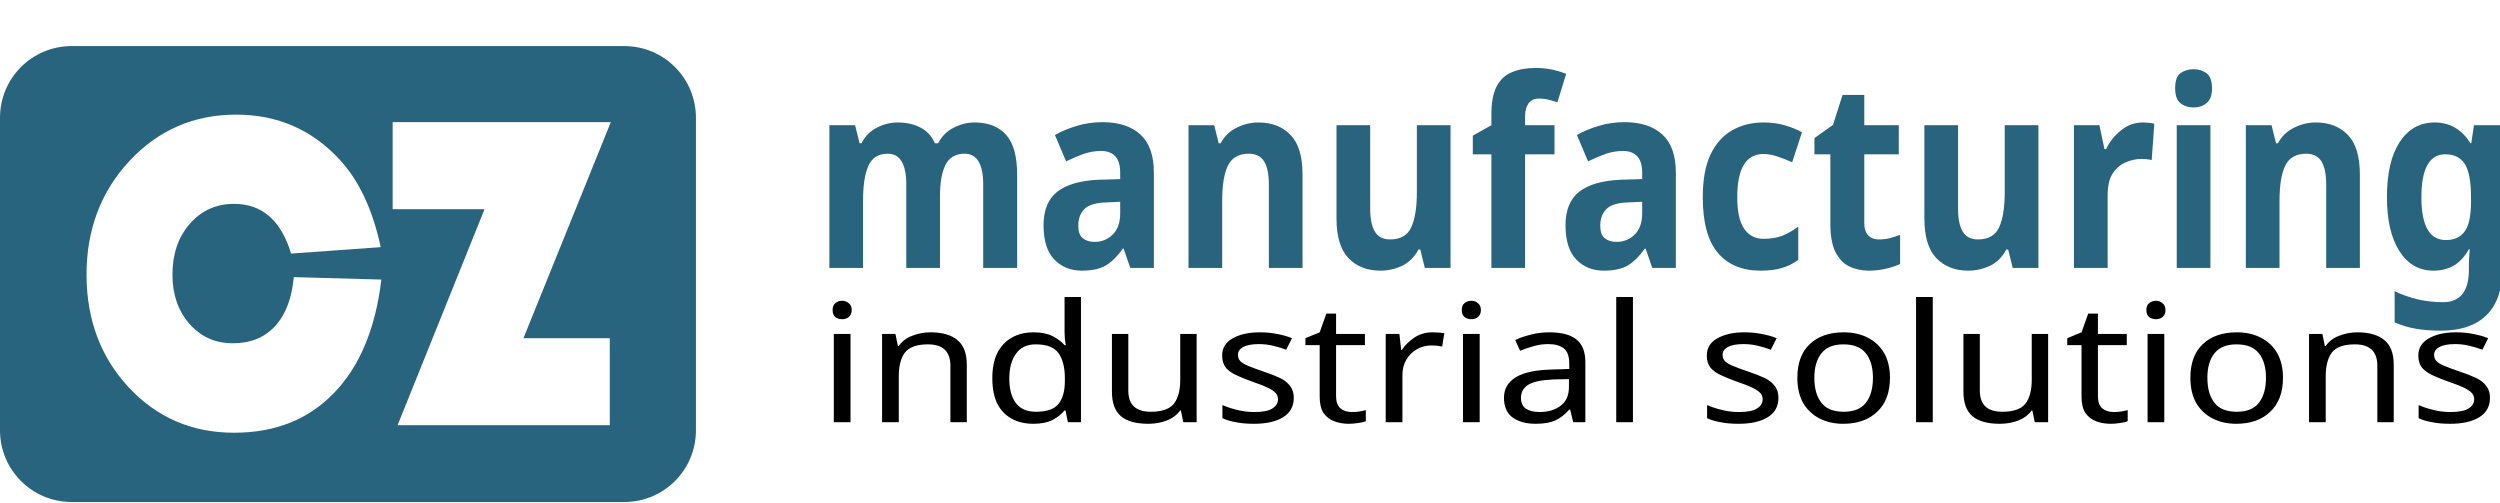
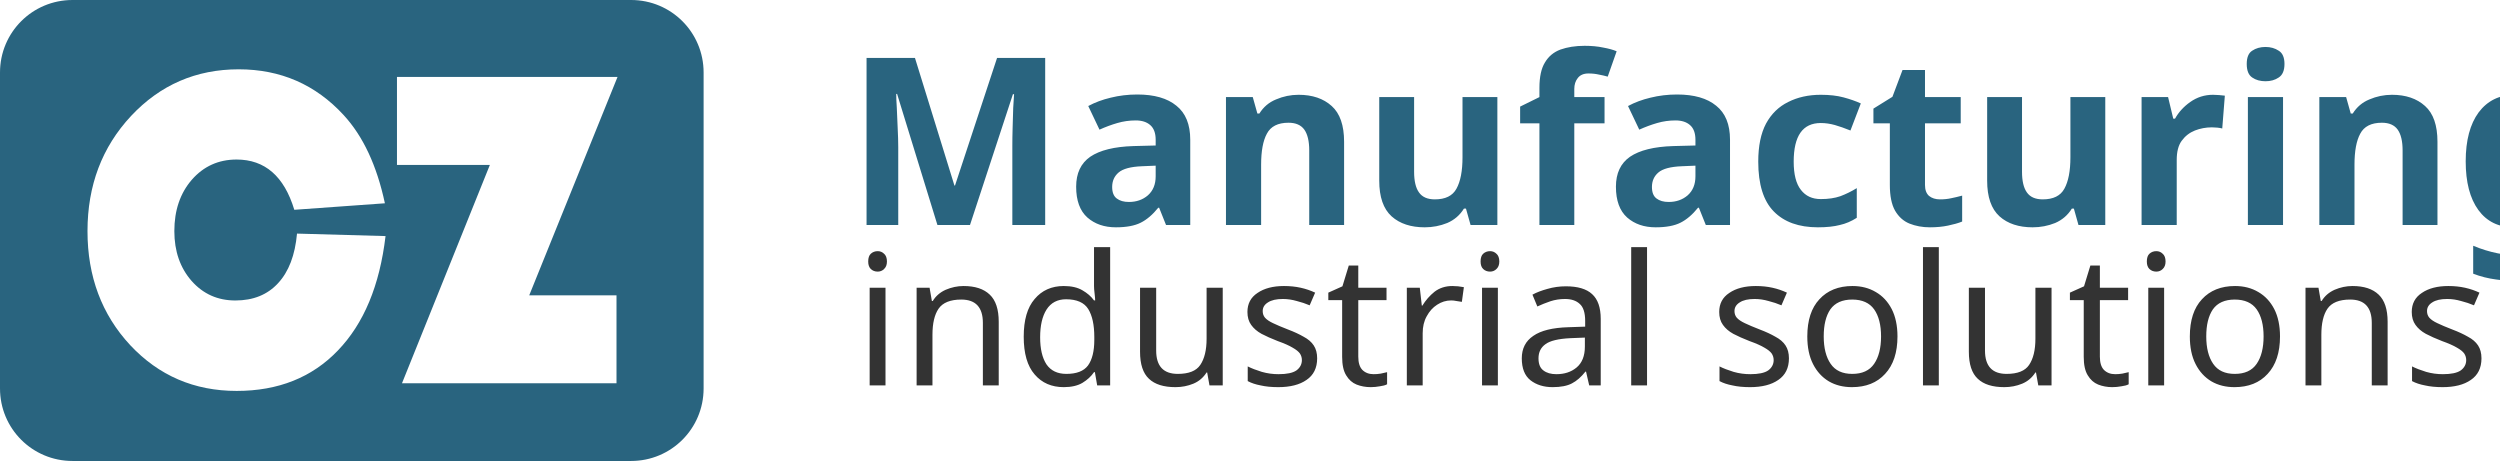
- <svg xmlns="http://www.w3.org/2000/svg" width="137.077mm" height="27.527mm" viewBox="0 0 137.077 27.527" version="1.1" id="svg1" xml:space="preserve">
+ <svg xmlns="http://www.w3.org/2000/svg" width="135.583mm" height="25.002mm" viewBox="0 0 135.583 25.002" version="1.1" id="svg1" xml:space="preserve">
  <defs id="defs1" />
  <g id="layer1">
-     <path id="rect1" style="fill:#29647f;fill-opacity:1;stroke-width:0.235" d="M 3.934,2.526 C 1.755,2.526 0,4.28 0,6.46 V 23.592 c 0,2.179 1.755,3.934 3.934,3.934 h 30.291 c 2.179,0 3.934,-1.755 3.934,-3.934 V 6.46 c 0,-2.179 -1.755,-3.934 -3.934,-3.934 z m 9.011,3.759 c 2.274,0 4.172,0.828 5.693,2.483 1.054,1.144 1.799,2.738 2.236,4.783 l -4.913,0.353 c -0.55,-1.818 -1.592,-2.726 -3.128,-2.726 -0.979,0 -1.789,0.365 -2.429,1.096 -0.633,0.73 -0.949,1.66 -0.949,2.787 0,1.087 0.312,1.988 0.937,2.702 0.625,0.706 1.416,1.059 2.372,1.059 0.971,0 1.743,-0.313 2.316,-0.937 0.58,-0.625 0.922,-1.521 1.028,-2.69 l 4.801,0.134 c -0.316,2.678 -1.178,4.747 -2.586,6.207 -1.401,1.461 -3.23,2.191 -5.49,2.191 -2.297,0 -4.221,-0.828 -5.772,-2.483 -1.544,-1.663 -2.316,-3.724 -2.316,-6.183 0,-2.475 0.787,-4.556 2.361,-6.244 1.581,-1.688 3.528,-2.532 5.84,-2.532 z m 8.584,0.413 H 33.491 L 28.702,18.542 h 4.733 v 4.771 H 21.801 L 26.567,11.47 h -5.038 z" />
-     <text xml:space="preserve" style="font-style:normal;font-variant:normal;font-weight:normal;font-stretch:normal;font-size:13.341px;font-family:'Bauhaus 93';-inkscape-font-specification:'Bauhaus 93, ';text-align:start;writing-mode:lr-tb;direction:ltr;text-anchor:start;fill:#800038;fill-opacity:1;stroke-width:0.167" x="47.812" y="13.672" id="text2" transform="scale(0.9307345,1.07442)">
-       <tspan id="tspan2" style="font-style:normal;font-variant:normal;font-weight:bold;font-stretch:normal;font-family:'Noto Sans';-inkscape-font-specification:'Noto Sans';fill:#29647f;fill-opacity:1;stroke-width:0.167" x="47.812" y="13.672">manufacturing</tspan>
+     <path id="rect1" style="fill:#29647f;fill-opacity:1;stroke-width:0.235" d="M 3.934,0 C 1.755,0 0,1.755 0,3.934 v 17.132 c 0,2.179 1.755,3.934 3.934,3.934 h 30.291 c 2.179,0 3.934,-1.755 3.934,-3.934 V 3.934 C 38.159,1.755 36.404,0 34.225,0 Z m 9.011,3.759 c 2.274,0 4.172,0.828 5.693,2.483 1.054,1.144 1.799,2.738 2.236,4.783 l -4.913,0.353 C 15.411,9.561 14.368,8.652 12.832,8.652 c -0.979,0 -1.789,0.365 -2.429,1.096 C 9.771,10.478 9.455,11.407 9.455,12.535 c 0,1.087 0.312,1.988 0.937,2.702 0.625,0.706 1.416,1.059 2.372,1.059 0.971,0 1.743,-0.313 2.316,-0.937 0.58,-0.625 0.922,-1.521 1.028,-2.69 l 4.801,0.134 c -0.316,2.678 -1.178,4.747 -2.586,6.207 -1.401,1.461 -3.23,2.191 -5.49,2.191 -2.297,0 -4.221,-0.828 -5.772,-2.483 -1.544,-1.663 -2.316,-3.724 -2.316,-6.183 0,-2.475 0.787,-4.556 2.361,-6.244 C 8.686,4.603 10.633,3.759 12.945,3.759 Z m 8.584,0.413 h 11.962 l -4.789,11.843 h 4.733 v 4.771 H 21.801 L 26.567,8.944 h -5.038 z" />
+     <text xml:space="preserve" style="font-size:12.7px;font-family:'Noto Sans';-inkscape-font-specification:'Noto Sans';text-align:start;writing-mode:lr-tb;direction:ltr;text-anchor:start;fill:#29647f;stroke-width:0.265" x="45.857" y="12.2" id="text1">
+       <tspan id="tspan1" style="font-style:normal;font-variant:normal;font-weight:bold;font-stretch:normal;font-size:12.7px;font-family:'Reem Kufi';-inkscape-font-specification:'Reem Kufi Bold';stroke-width:0.265" x="45.857" y="12.2">Manufacturing</tspan>
    </text>
-     <text xml:space="preserve" style="font-style:normal;font-variant:normal;font-weight:normal;font-stretch:normal;font-size:9.631px;font-family:'Bauhaus 93';-inkscape-font-specification:'Bauhaus 93, ';text-align:start;writing-mode:lr-tb;direction:ltr;text-anchor:start;fill:#800038;fill-opacity:1;stroke-width:0.206" x="42.098" y="24.667" id="text3" transform="scale(1.065451,0.9385696)">
-       <tspan id="tspan3" style="font-style:normal;font-variant:normal;font-weight:normal;font-stretch:normal;font-size:9.631px;font-family:'Noto Sans';-inkscape-font-specification:'Noto Sans';fill:#000000;fill-opacity:1;stroke-width:0.206" x="42.098" y="24.667">industrial solutions</tspan>
+     <text xml:space="preserve" style="font-style:normal;font-variant:normal;font-weight:bold;font-stretch:normal;font-size:9.878px;font-family:'Reem Kufi';-inkscape-font-specification:'Reem Kufi Bold';text-align:start;writing-mode:lr-tb;direction:ltr;text-anchor:start;fill:#29647f;stroke-width:0.265" x="46.322" y="20.902" id="text4">
+       <tspan id="tspan4" style="font-style:normal;font-variant:normal;font-weight:normal;font-stretch:normal;font-size:9.878px;font-family:'Reem Kufi';-inkscape-font-specification:'Reem Kufi';fill:#333333;stroke-width:0.265" x="46.322" y="20.902">industrial solutions</tspan>
    </text>
  </g>
</svg>
